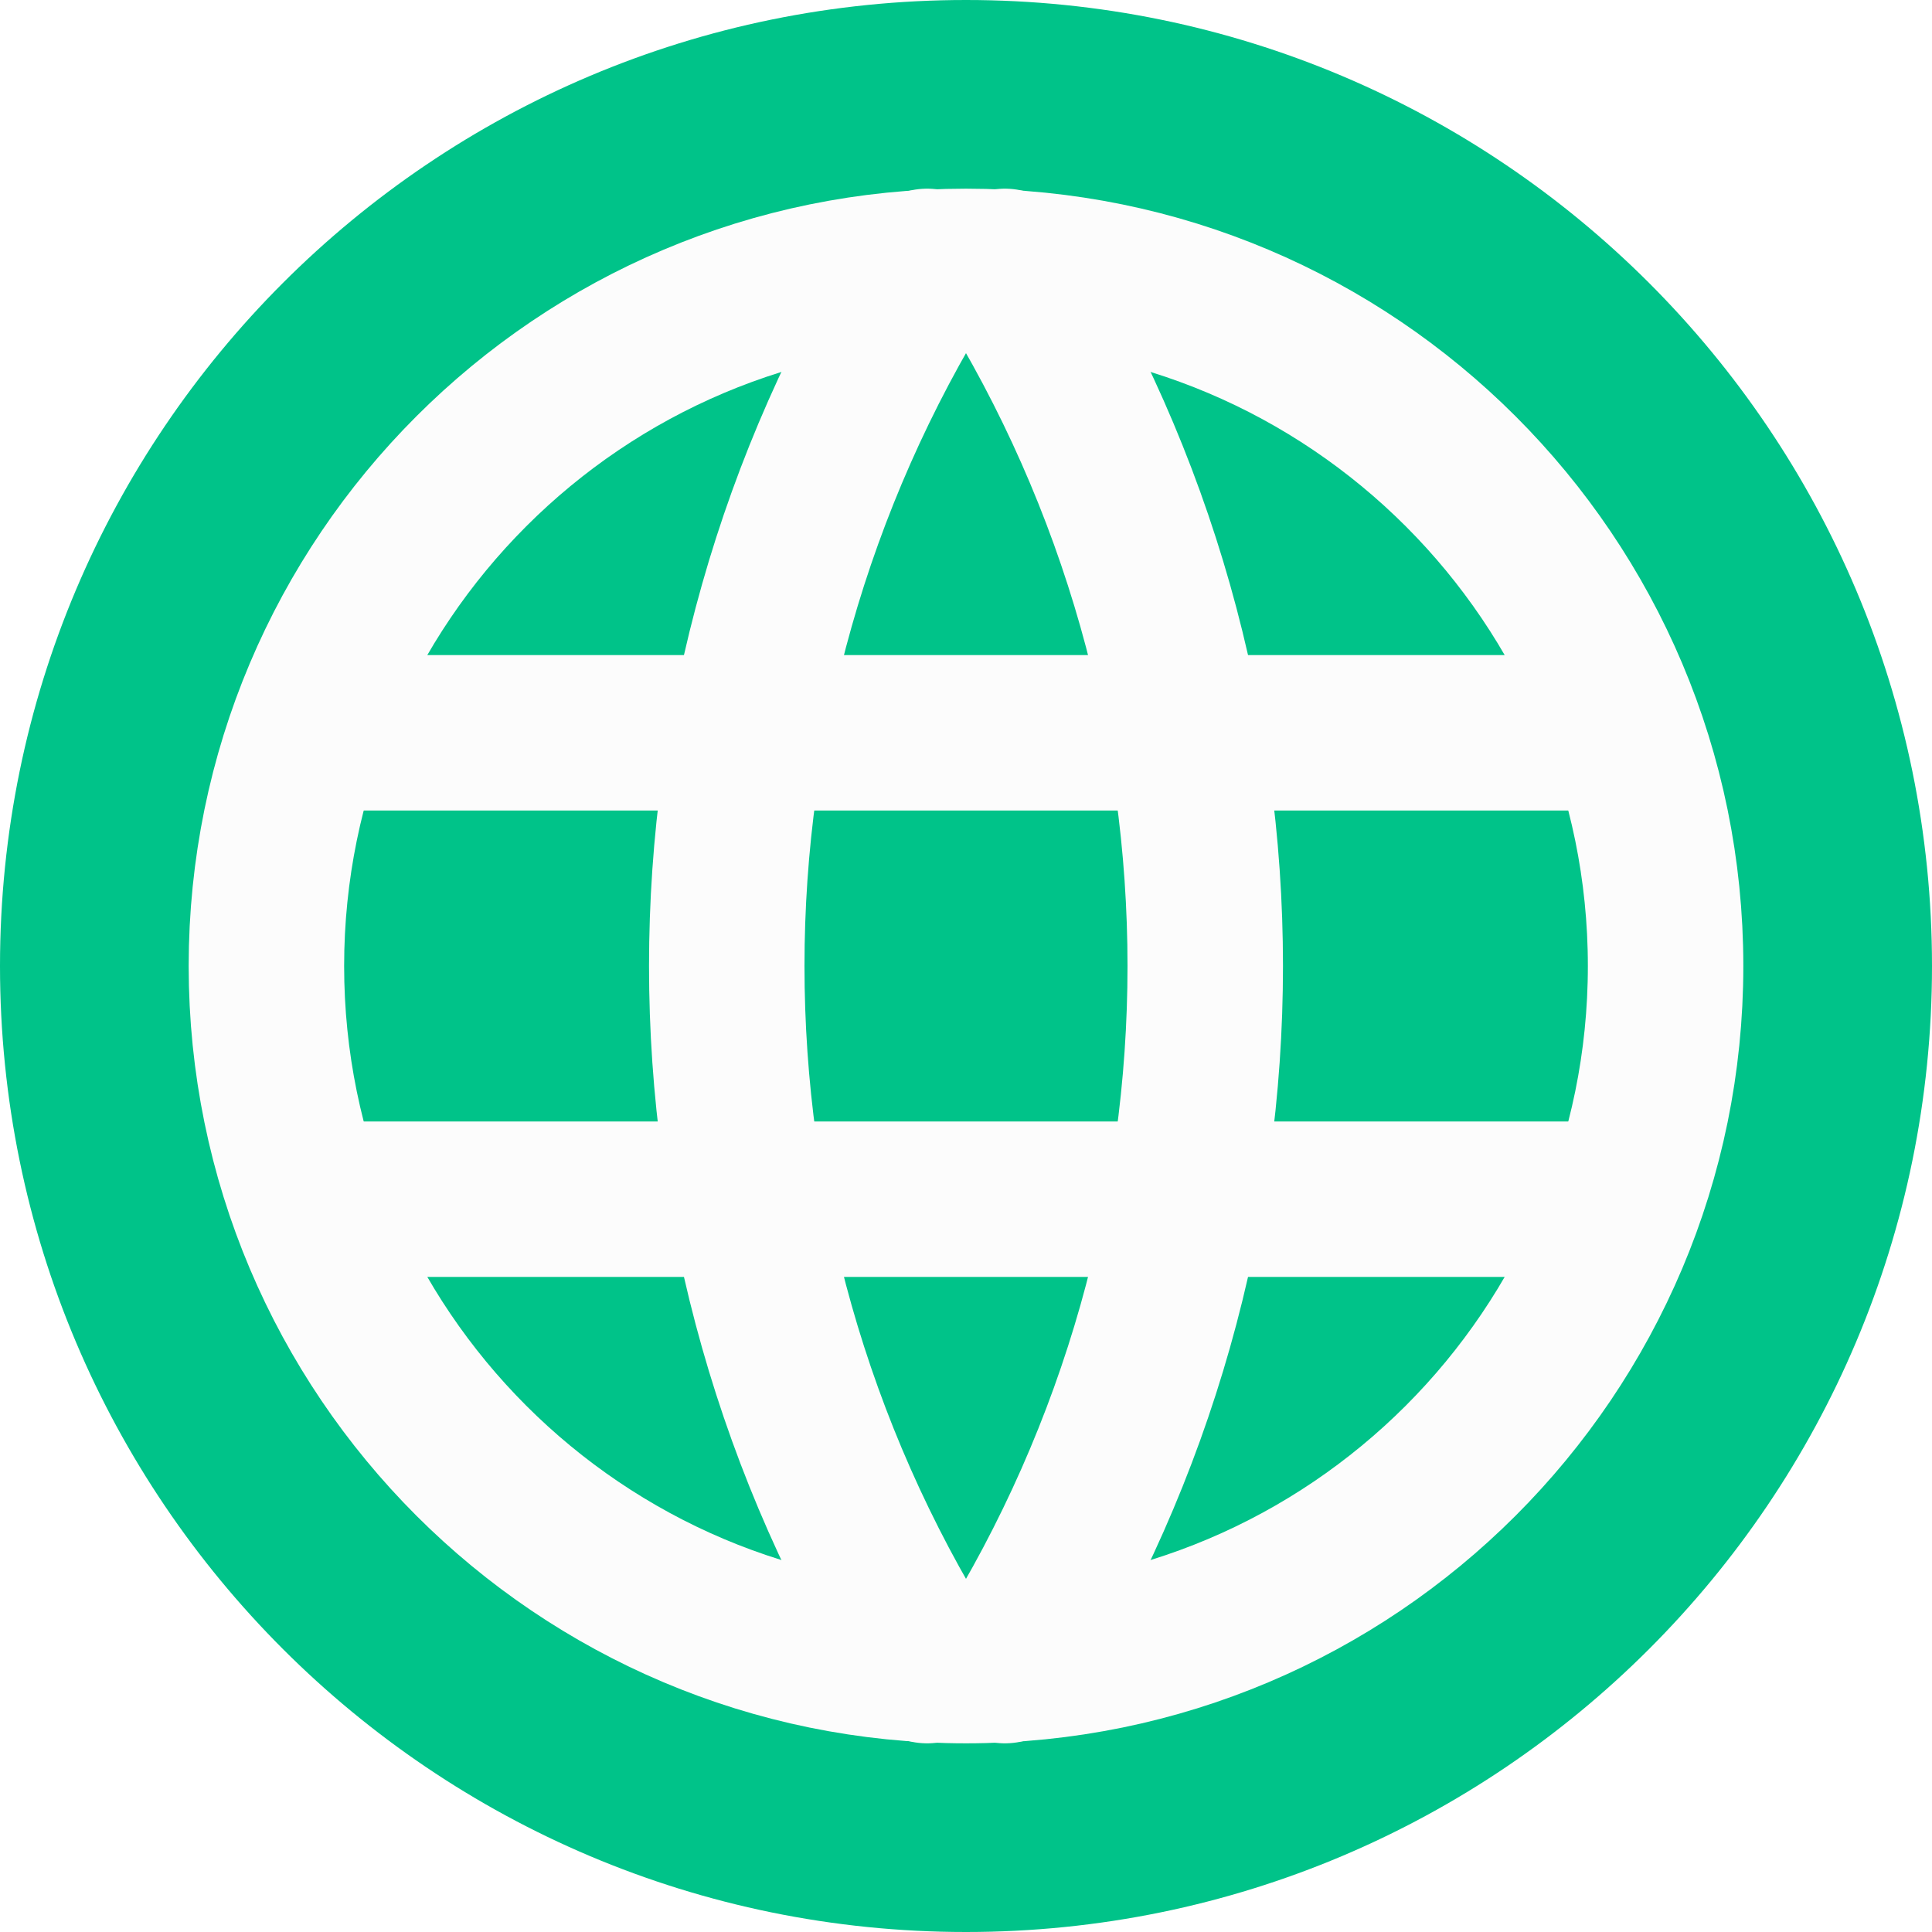
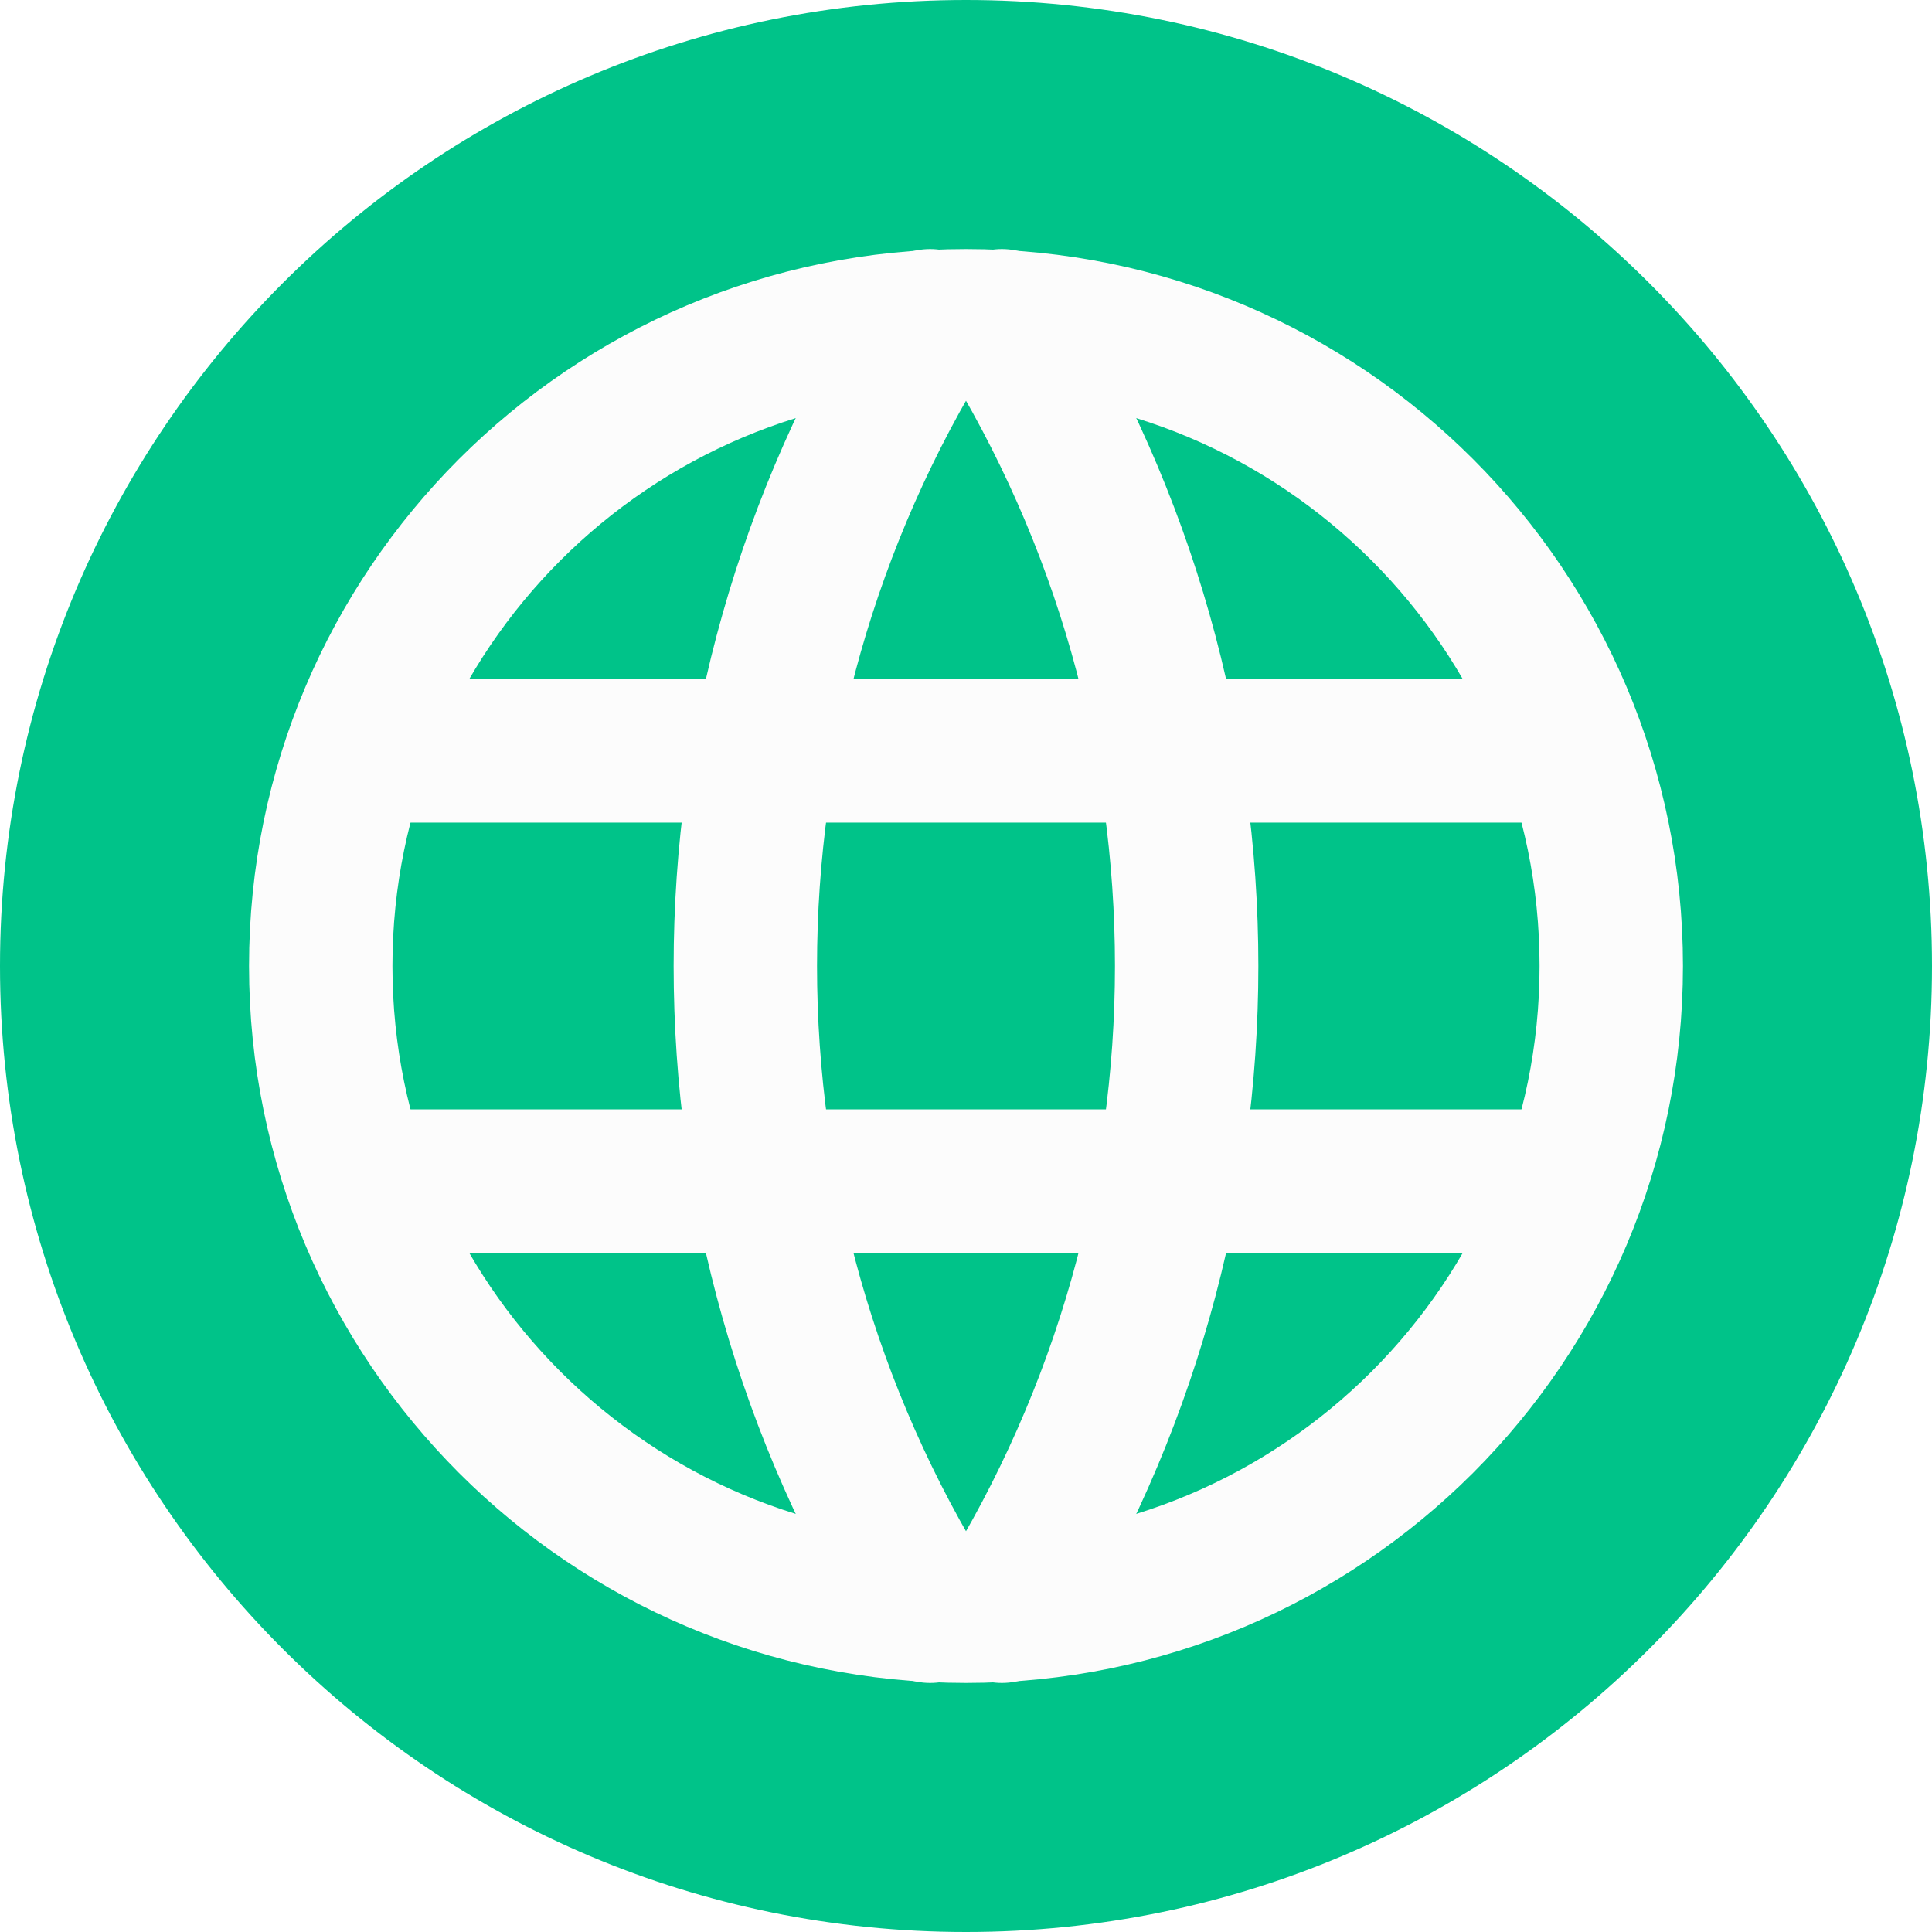
<svg xmlns="http://www.w3.org/2000/svg" class="icon icon-tabler icon-tabler-world" width="256" height="256" viewBox="0 0 256 256" stroke-width="2" stroke="currentColor" fill="none" stroke-linecap="round" stroke-linejoin="round" version="1.1" id="svg1964">
  <defs id="defs1968" />
  <circle style="fill:#00c389;fill-opacity:1;stroke:none;stroke-width:10;stroke-dasharray:none;stroke-opacity:1" id="path3868" cx="128" cy="128" r="128" />
  <path stroke="none" d="M 0,0 H 24 V 24 H 0 Z" fill="none" id="path1952" />
-   <g id="g2455" transform="matrix(10.3,0,0,10.3,4.4,4.4)">
+   <g id="g2455" transform="matrix(9.5,0,0,9.5,14,14)">
    <path d="M 3,12 A 9,9 0 1 0 21,12 9,9 0 0 0 3,12" id="path1954" style="fill:none;stroke:#fcfcfc;stroke-opacity:1" />
    <path d="M 3.6,9 H 20.4" id="path1956" style="fill:none;stroke:#fcfcfc;stroke-opacity:1" />
    <path d="M 3.6,15 H 20.4" id="path1958" style="fill:none;stroke:#fcfcfc;stroke-opacity:1" />
    <path d="m 11.5,3 a 17,17 0 0 0 0,18" id="path1960" style="fill:none;stroke:#fcfcfc;stroke-opacity:1" />
    <path d="m 12.5,3 a 17,17 0 0 1 0,18" id="path1962" style="fill:none;stroke:#fcfcfc;stroke-opacity:1" />
  </g>
</svg>
